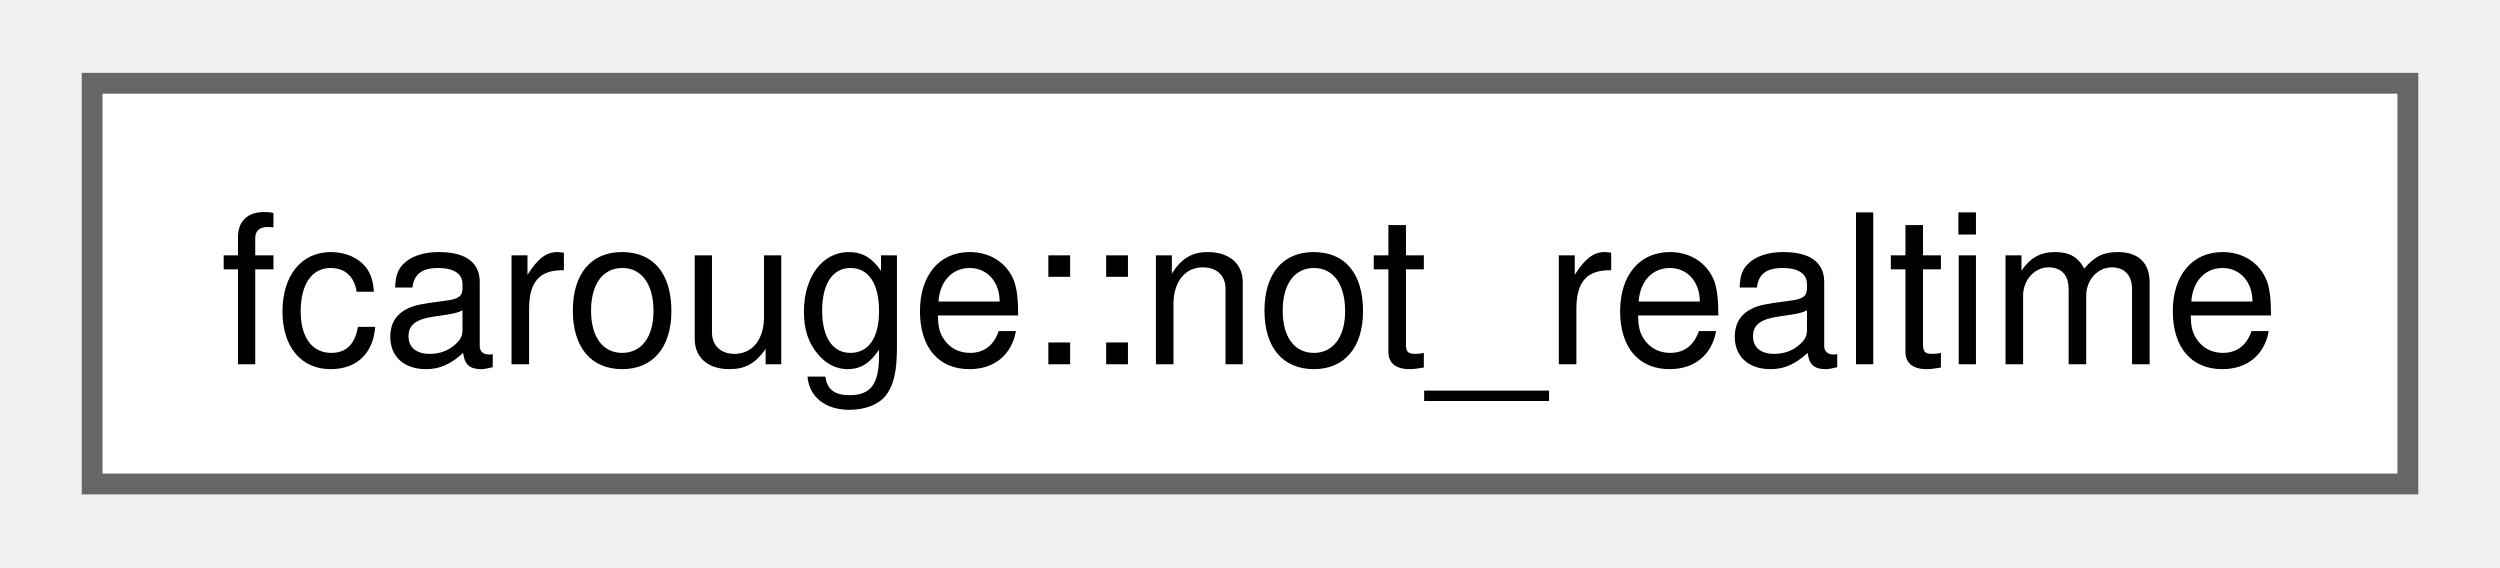
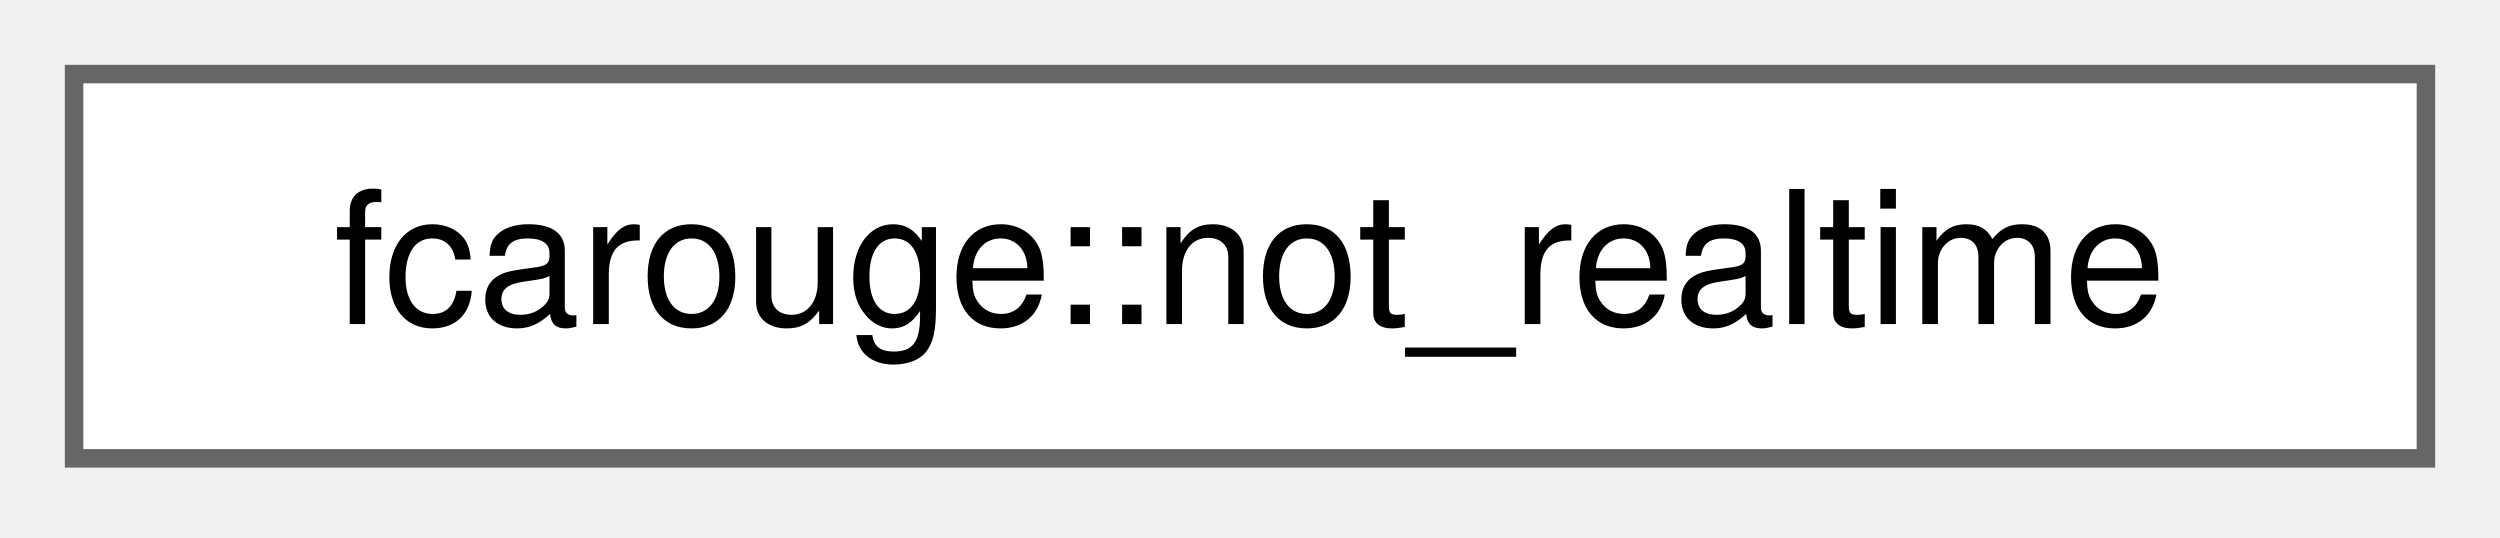
- <svg xmlns="http://www.w3.org/2000/svg" xmlns:xlink="http://www.w3.org/1999/xlink" width="119pt" height="27pt" viewBox="0.00 0.00 119.25 27.25">
-   <g id="graph0" class="graph" transform="scale(1 1) rotate(0) translate(4 23.25)">
+ <svg xmlns="http://www.w3.org/2000/svg" xmlns:xlink="http://www.w3.org/1999/xlink" width="135pt" height="29pt" viewBox="0.00 0.00 135.00 29.00">
+   <g id="graph0" class="graph" transform="scale(1 1) rotate(0) translate(4 24.75)">
    <g id="Node000000" class="node">
      <g id="a_Node000000">
        <a xlink:href="classfcarouge_1_1not__realtime.xhtml" target="_top" xlink:title="Opt-out token of the real-time verification.">
-           <polygon fill="white" stroke="#666666" points="111.25,-19.25 0,-19.25 0,0 111.25,0 111.25,-19.25" />
-           <text text-anchor="middle" x="55.62" y="-5.75" font-family="Helvetica,sans-Serif" font-size="10.00">fcarouge::not_realtime</text>
+           <polygon fill="white" stroke="#666666" points="127,-20.75 0,-20.75 0,0 127,0 127,-20.75" />
+           <text xml:space="preserve" text-anchor="middle" x="63.5" y="-7.25" font-family="Helvetica,sans-Serif" font-size="10.00">fcarouge::not_realtime</text>
        </a>
      </g>
    </g>
  </g>
</svg>
